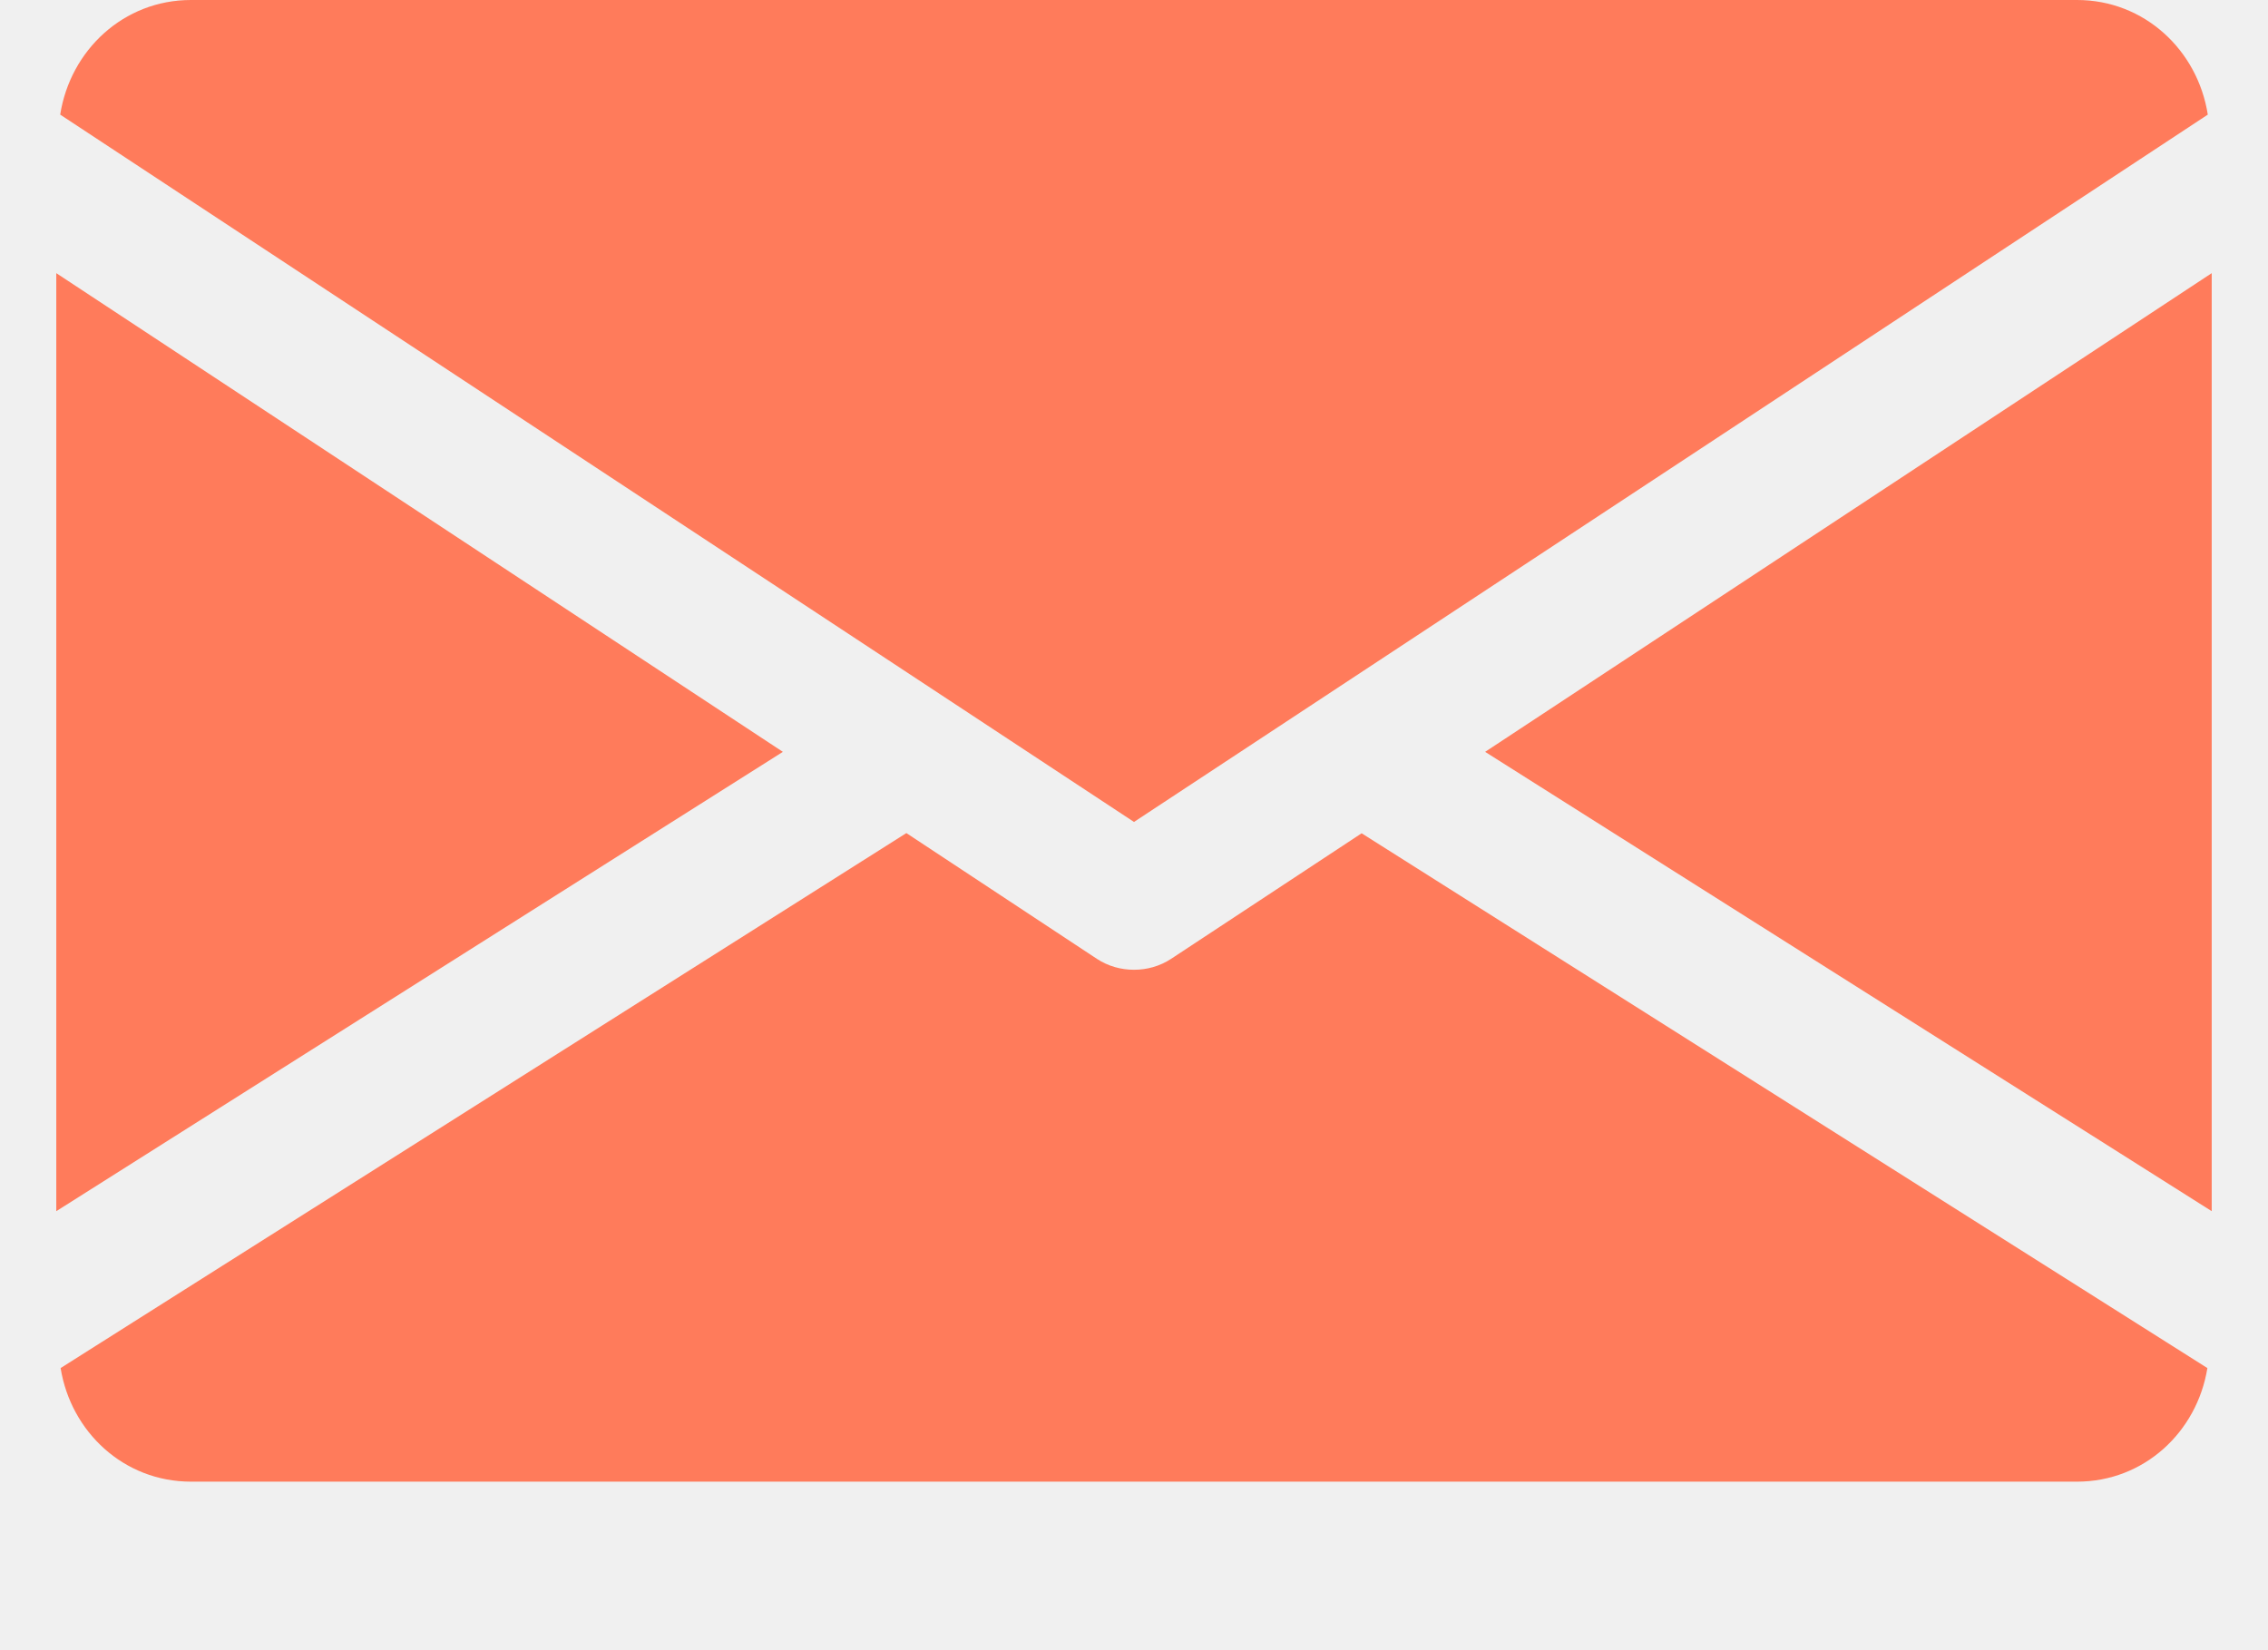
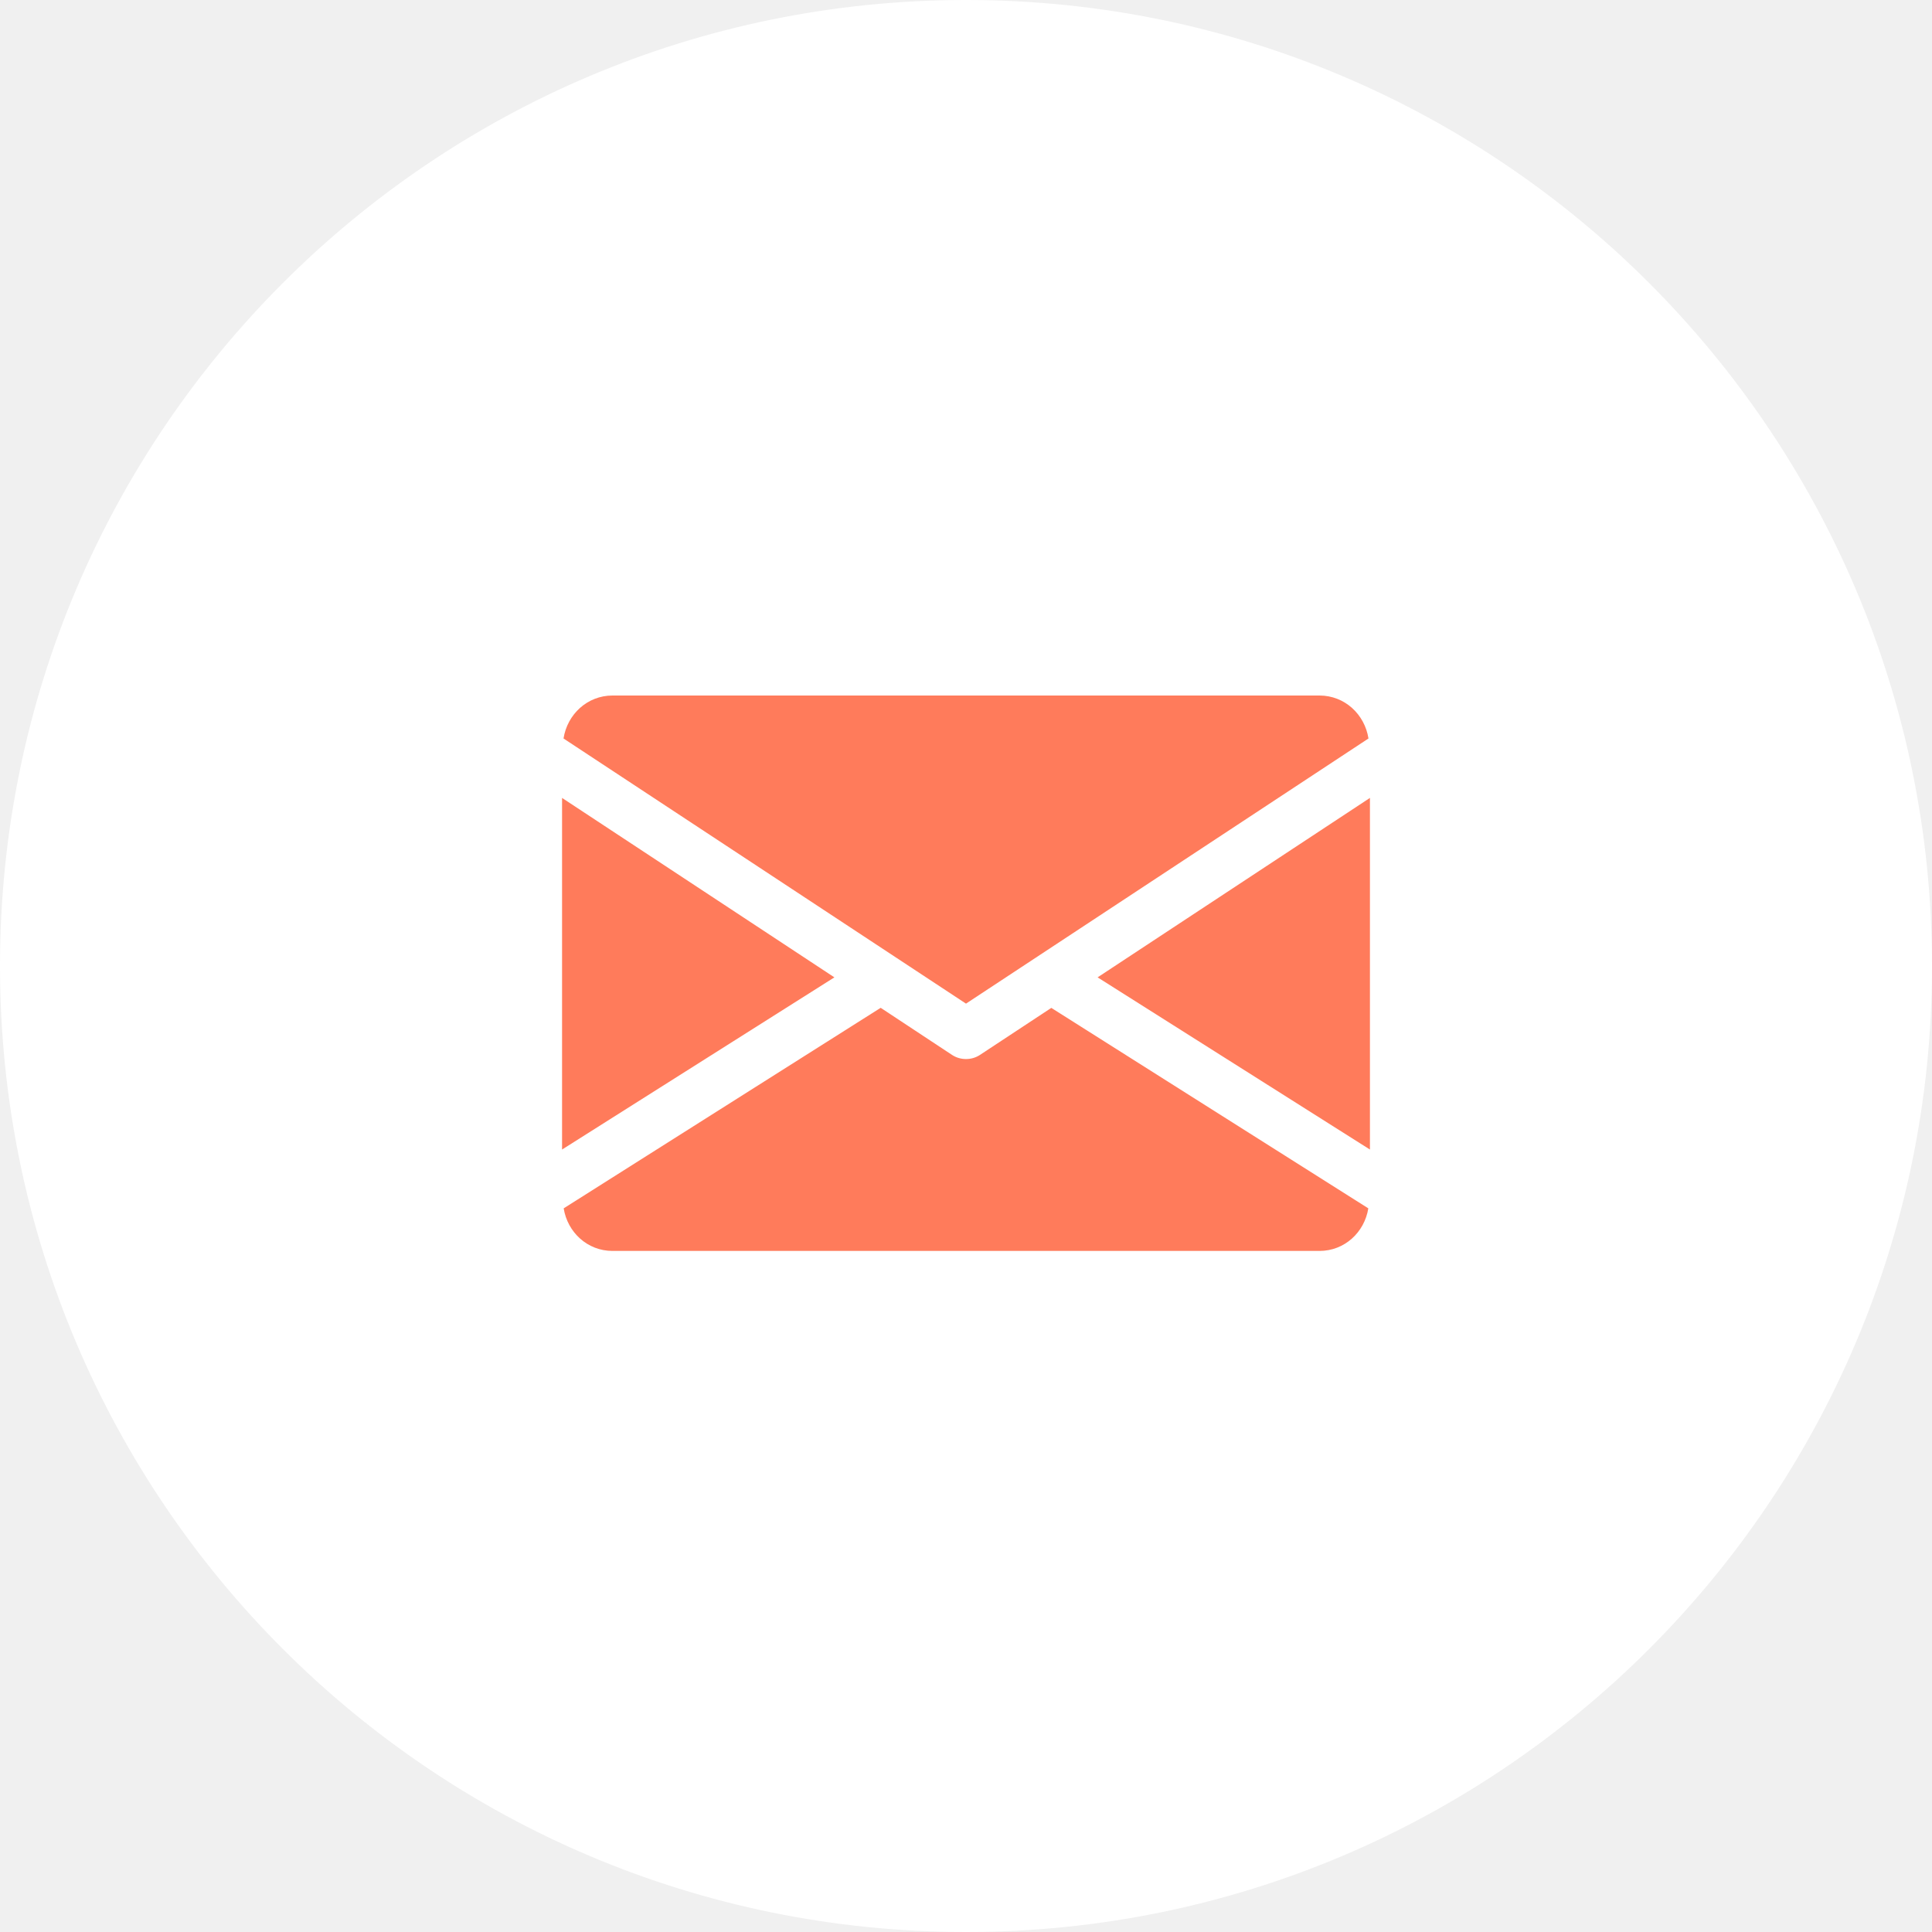
- <svg xmlns="http://www.w3.org/2000/svg" width="11" height="8" viewBox="0 0 11 8" fill="none">
-   <path fill-rule="evenodd" clip-rule="evenodd" d="M10.074 0H0.926C0.6 0 0.341 0.243 0.292 0.556L5.5 3.987L10.708 0.556C10.659 0.243 10.4 0 10.074 0ZM0.273 5.875V1.325L3.797 3.647L0.273 5.875ZM10.727 5.875L7.203 3.647L10.727 1.325V5.875ZM5.68 4.651L6.604 4.042L10.706 6.636C10.656 6.946 10.399 7.187 10.074 7.187H0.926C0.601 7.187 0.344 6.946 0.294 6.636L4.396 4.041L5.32 4.651C5.375 4.687 5.437 4.704 5.5 4.704C5.563 4.704 5.625 4.687 5.68 4.651Z" fill="#FF7B5B" />
+ <svg xmlns="http://www.w3.org/2000/svg" width="25" height="25" viewBox="0 0 25 25" fill="none">
+   <circle cx="12.5" cy="12.5" r="12.5" fill="white" />
+   <path fill-rule="evenodd" clip-rule="evenodd" d="M17.074 9H7.926C7.6 9 7.341 9.243 7.292 9.556L12.5 12.987L17.708 9.556C17.659 9.243 17.4 9 17.074 9ZM7.273 14.875V10.325L10.797 12.647L7.273 14.875ZM17.727 14.875L14.203 12.647L17.727 10.325V14.875ZM12.68 13.651L13.604 13.042L17.706 15.636C17.656 15.946 17.399 16.187 17.074 16.187H7.926C7.601 16.187 7.344 15.946 7.294 15.636L11.396 13.041L12.32 13.651C12.375 13.687 12.437 13.704 12.5 13.704C12.563 13.704 12.625 13.687 12.68 13.651Z" fill="#FF7B5B" />
</svg>
